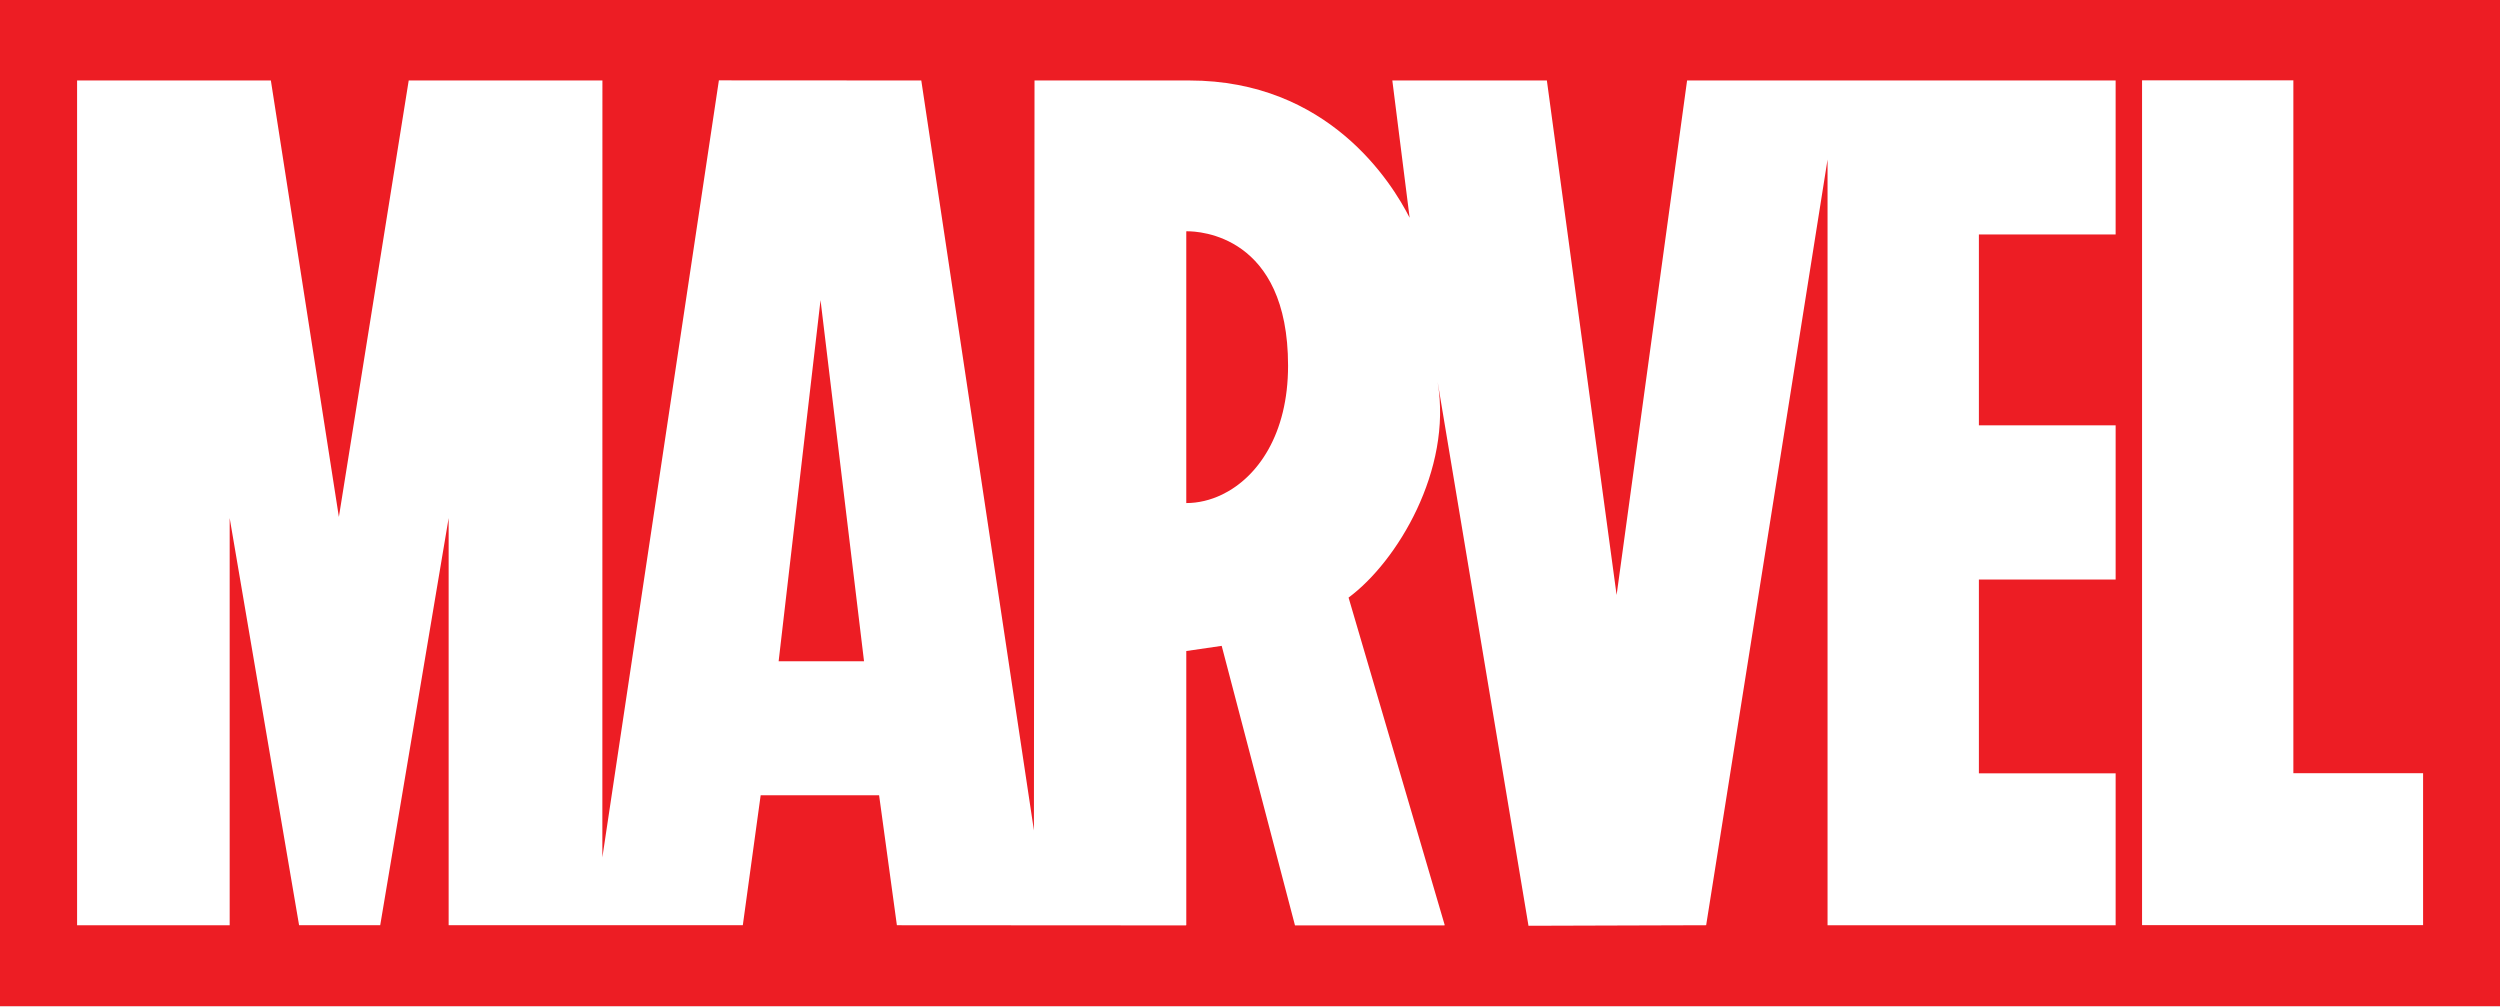
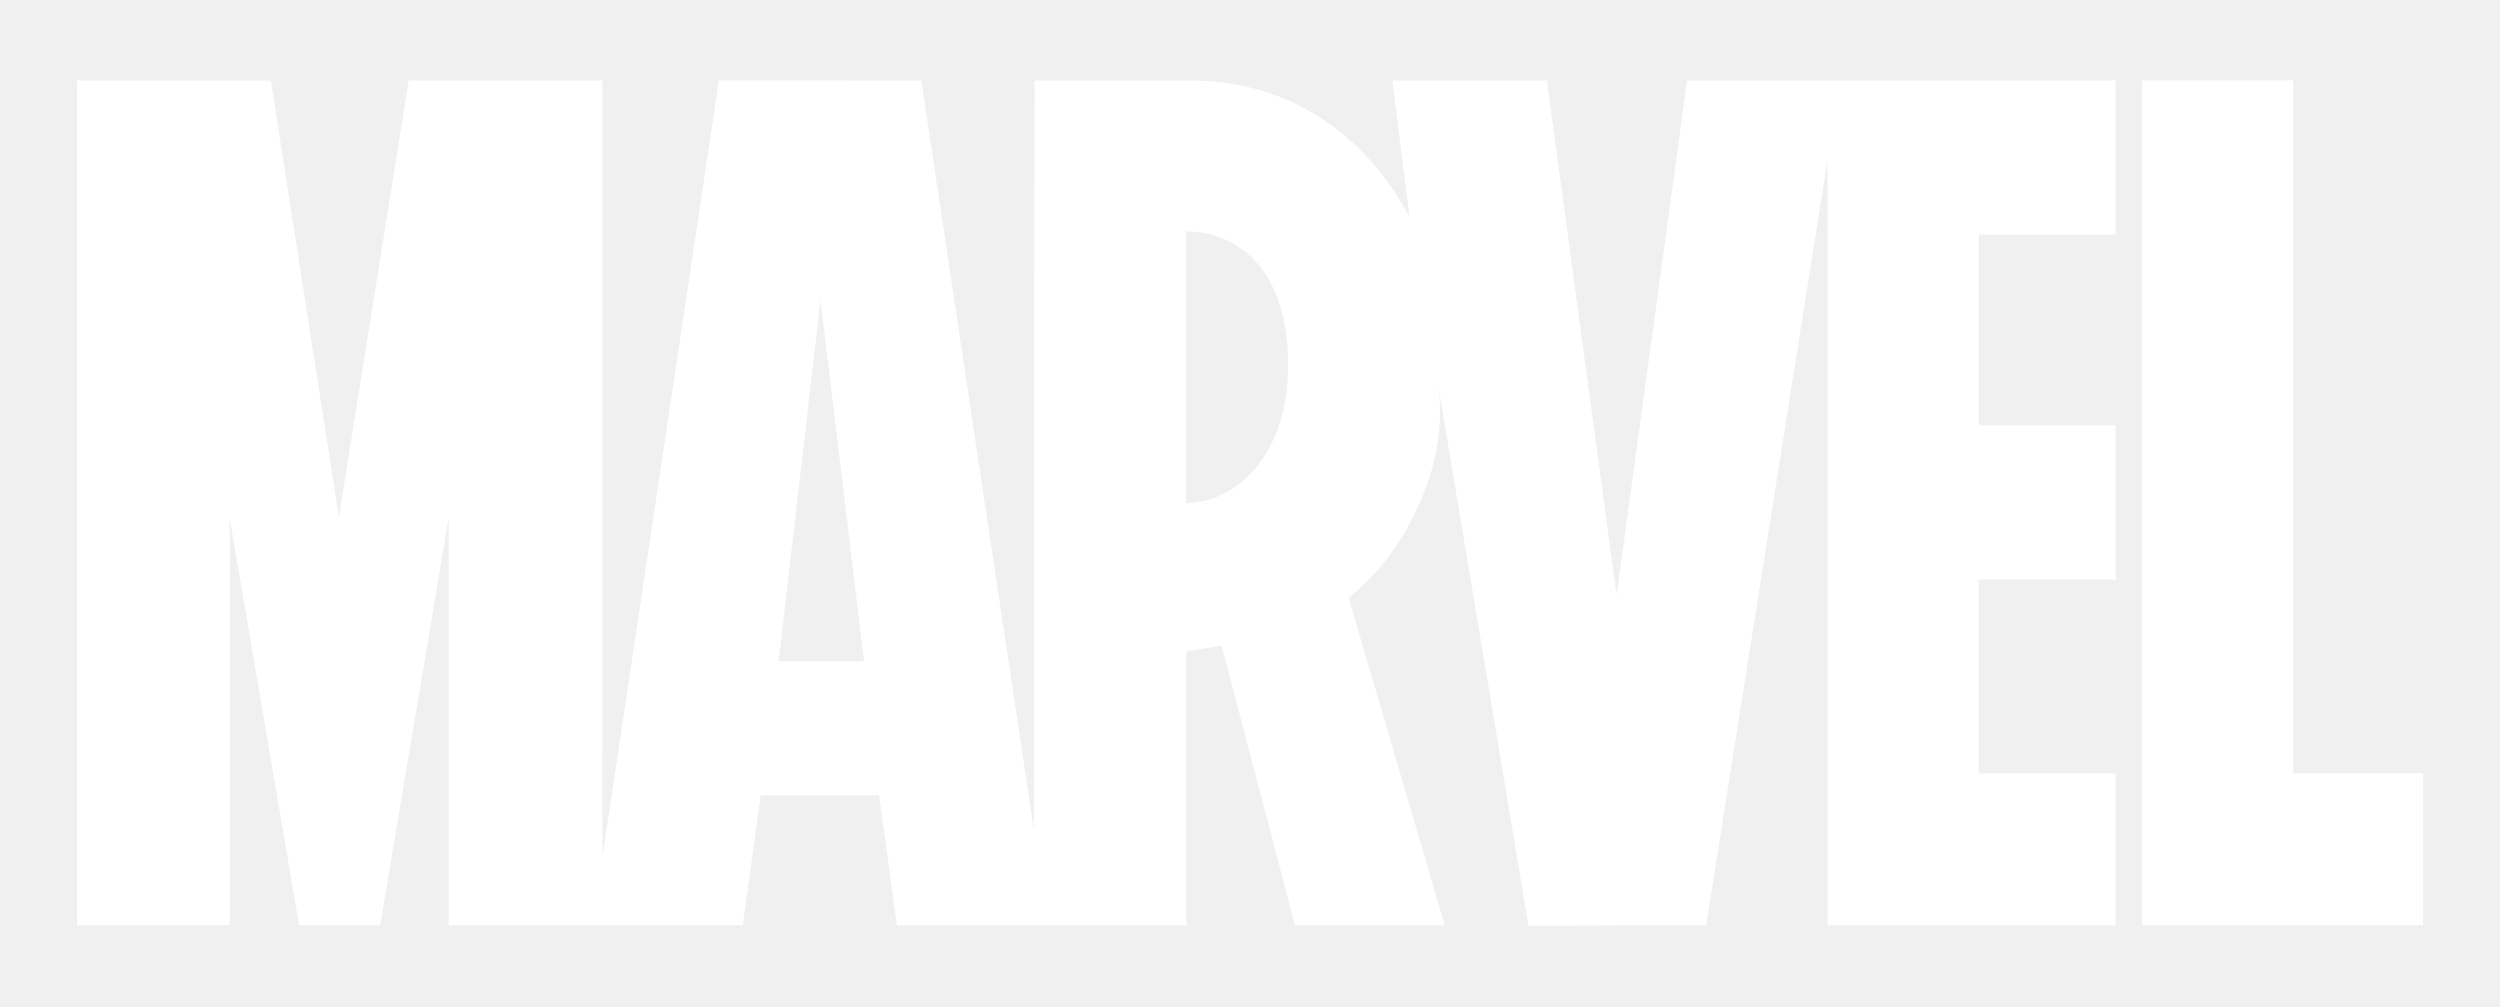
<svg xmlns="http://www.w3.org/2000/svg" version="1.1" id="Layer_1" x="0px" y="0px" width="1000px" height="402.473px" viewBox="-215.19 -86.608 1000 402.473" enable-background="new -215.19 -86.608 1000 402.473" xml:space="preserve">
  <g>
-     <rect x="-215.19" y="-86.608" fill="#ED1D24" width="1000" height="402.473" />
    <g>
      <path fill="#FFFFFF" d="M631.063,7.184v-61.603H459.644l-28.191,205.803L403.557-54.418H341.74l6.925,54.915    c-7.14-14.068-32.449-54.915-88.146-54.915c-0.367-0.024-61.901,0-61.901,0l-0.237,299.974L153.324-54.418l-80.959-0.047    L25.753,256.349L25.777-54.42h-77.483l-27.933,174.585l-27.208-174.583h-77.508v337.906h61.036V120.618l27.764,162.866h32.449    l27.374-162.866v162.866H81.935l7.14-51.995h47.374l7.116,51.995l115.521,0.071h0.094v-0.071h0.072h0.072V173.799l14.162-2.063    l29.319,111.819h0.072h59.61h0.07l-0.024-0.071h0.106h0.072l-38.475-131.057c19.498-14.422,41.513-51.047,35.654-86.084V66.32    c0.07,0.474,36.316,217.38,36.316,217.38l71.065-0.216L515.83-22.8v306.285h115.236v-60.773h-54.7v-77.496h54.7V83.518h-54.7    V7.184H631.063z M96.265,177.905l16.758-144.461l17.4,144.461H96.265z M273.684,111.201c-4.697,2.278-9.595,3.417-14.363,3.417    V5.927c0.083,0,0.179-0.022,0.297-0.022c4.78-0.024,40.419,1.446,40.419,53.774C300.037,87.052,287.916,104.299,273.684,111.201     M754.044,222.665v60.772H641.63V-54.465h60.526v277.13H754.044z" />
    </g>
  </g>
</svg>
